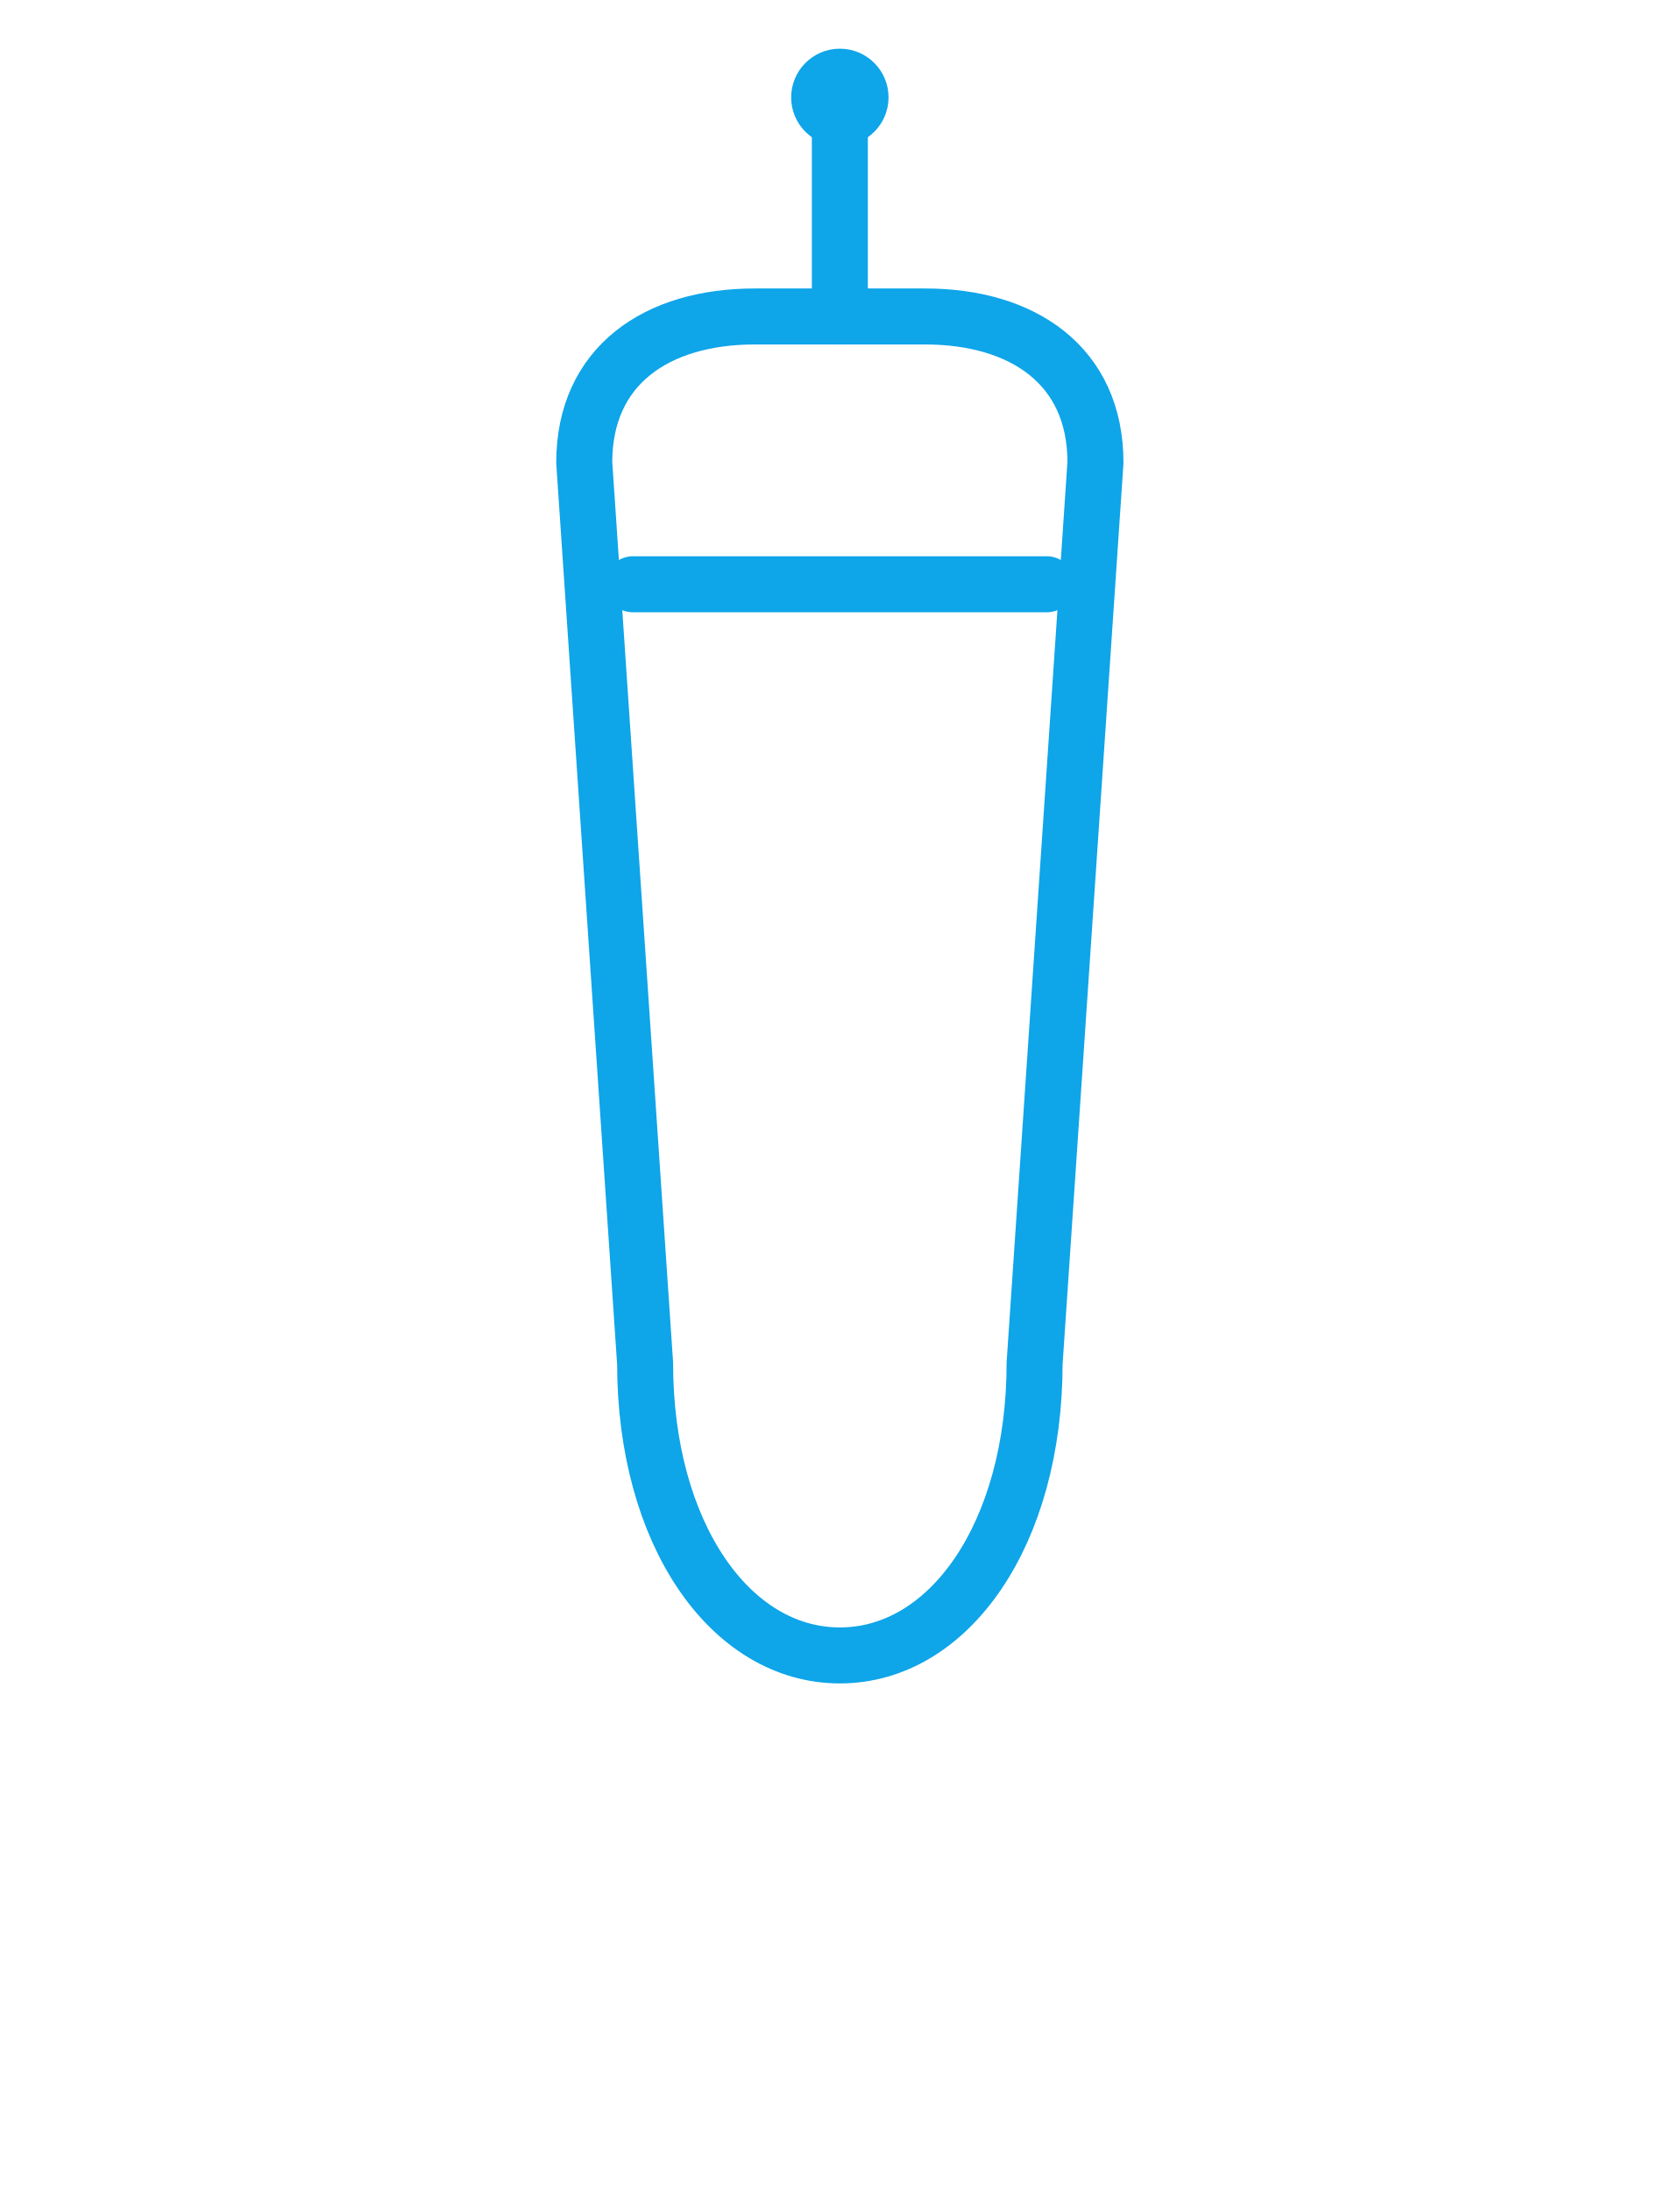
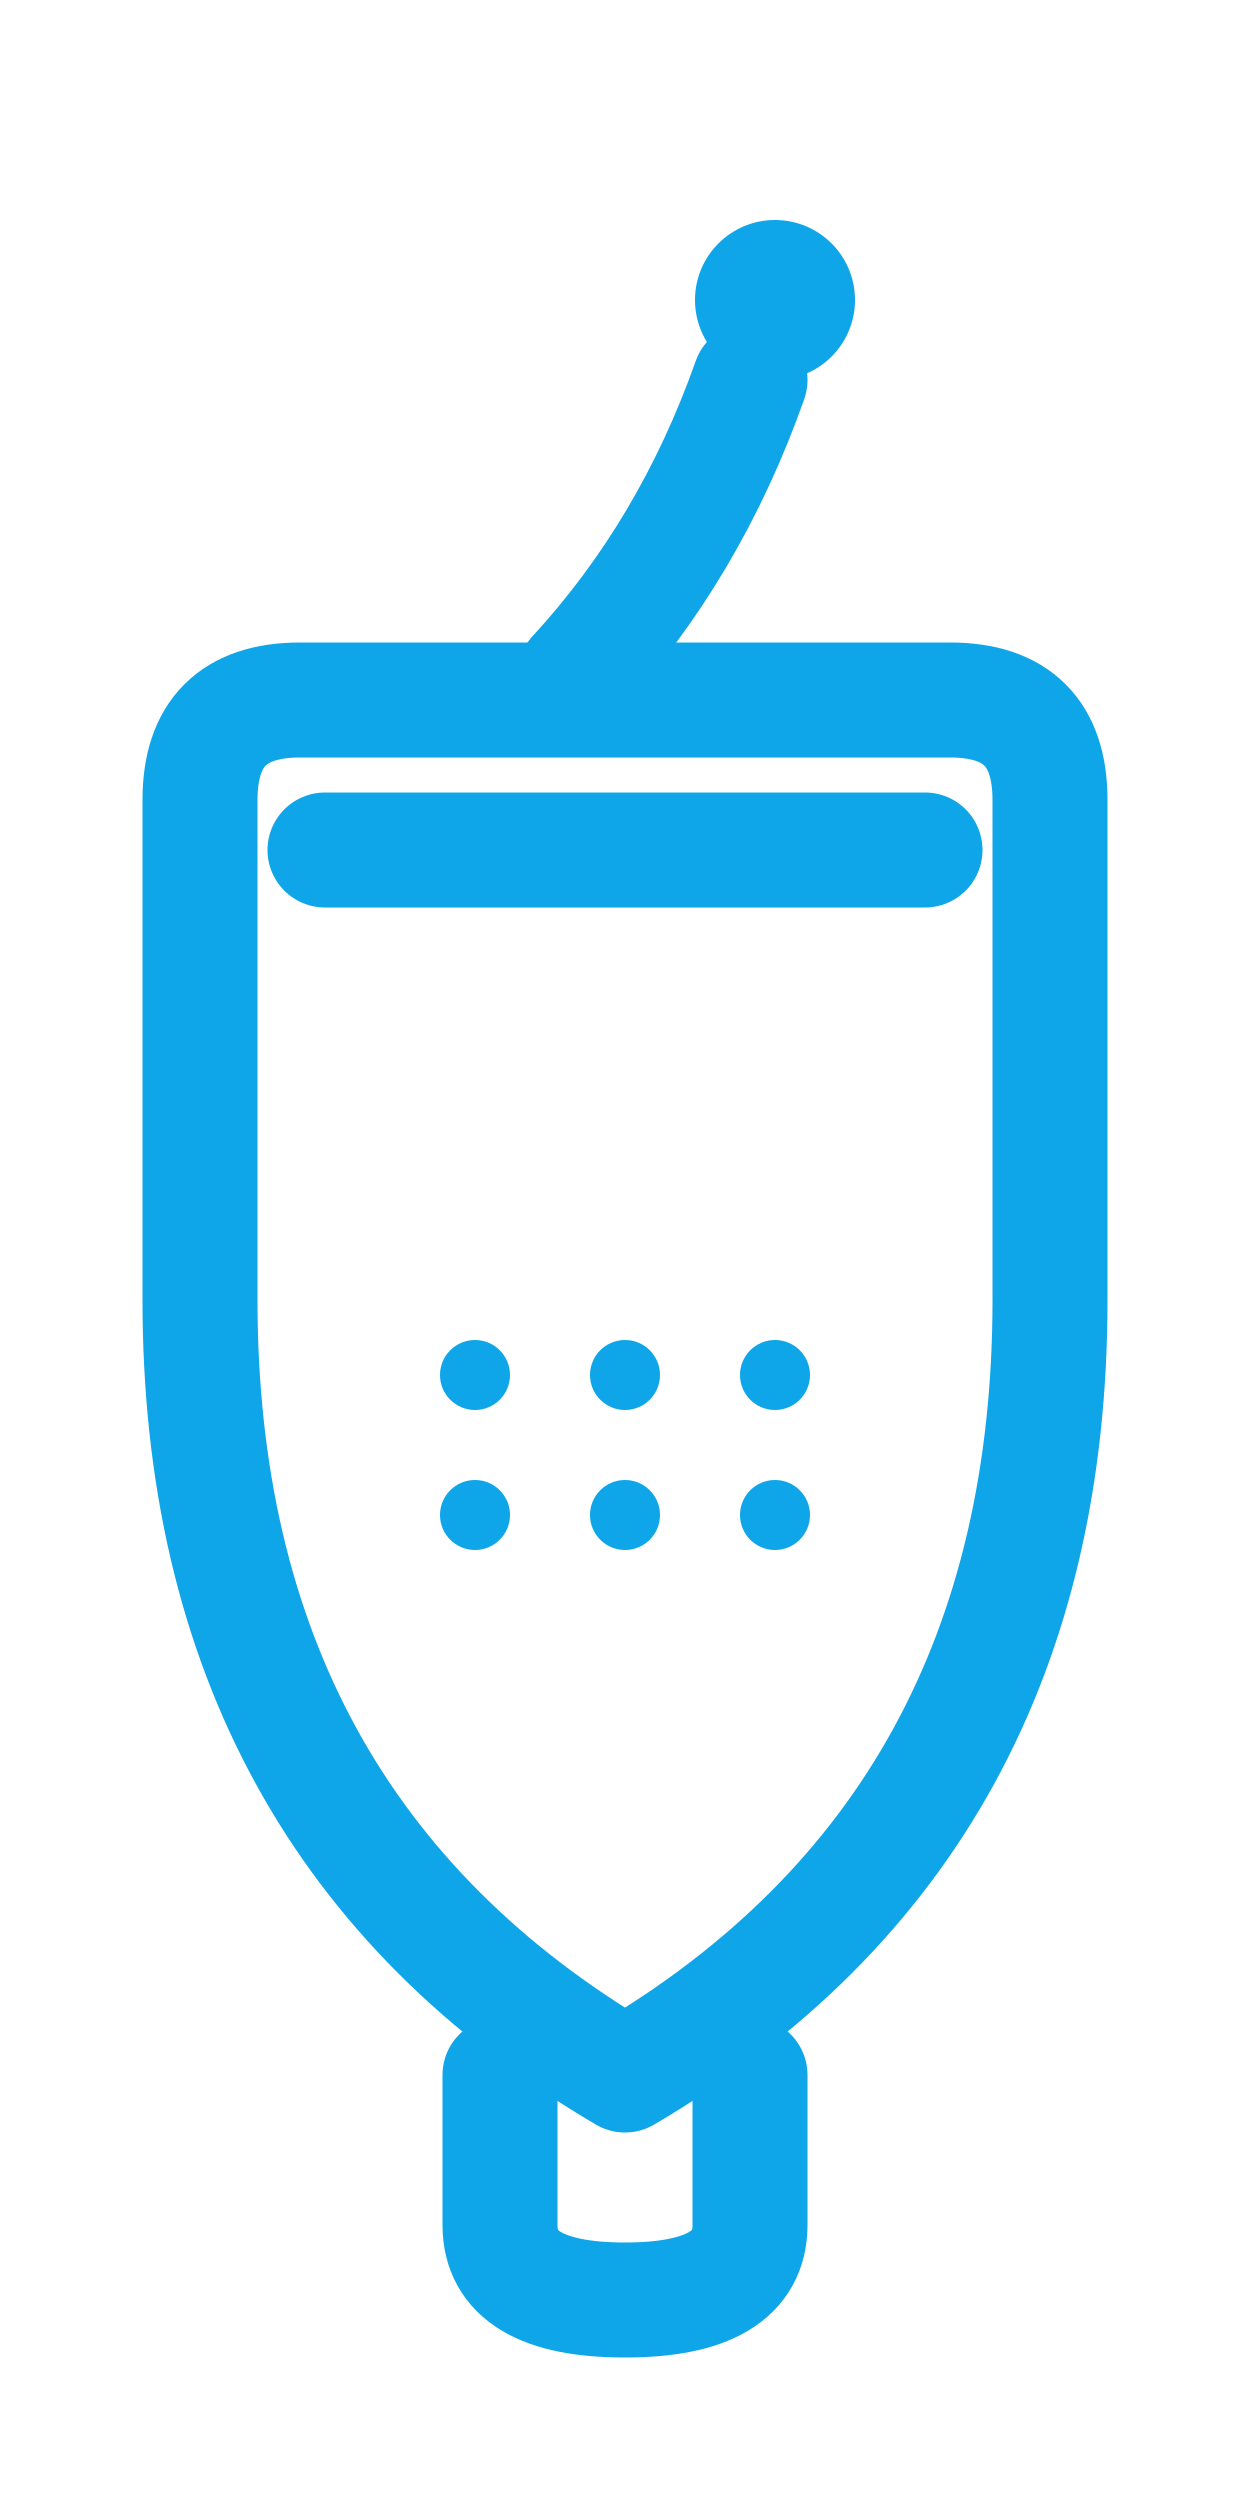
- <svg xmlns="http://www.w3.org/2000/svg" viewBox="0 0 69 90" fill="none" stroke="#0ea5e9" stroke-width="2.3" stroke-linecap="round" stroke-linejoin="round">
-   <path d="M34.5 4 V13" />
-   <circle cx="34.5" cy="4" r="2" fill="#0ea5e9" stroke="none" />
-   <path d="M24 19C24 15 27 13 31 13H38C42 13 45 15 45 19L42.5 56C42.5 63 39 68 34.5 68C30 68 26.5 63 26.5 56Z" />
-   <path d="M26 24H43" />
+ <svg xmlns="http://www.w3.org/2000/svg" viewBox="22 22 25 50" fill="none" stroke="#0ea5e9" stroke-width="2.3" stroke-linecap="round" stroke-linejoin="round">
+   <circle cx="37.5" cy="28" r="1.6" fill="#0ea5e9" stroke="none" />
+   <path d="M37 29.6 Q35.8 33 33.5 35.5" />
+   <path d="M26 38 Q26 36 28 36 L41 36 Q43 36 43 38 L43 48 Q43 58.5 34.5 63.5 Q26 58.5 26 48 Z" />
+   <path d="M28.5 39 L40.5 39" />
+   <path d="M32 63.5 L32 66.5 Q32 68 34.5 68 Q37 68 37 66.5 L37 63.5" />
+   <g fill="#0ea5e9" stroke="none">
+     <circle cx="31.5" cy="49.5" r="0.7" />
+     <circle cx="34.5" cy="49.5" r="0.7" />
+     <circle cx="37.5" cy="49.5" r="0.7" />
+     <circle cx="31.5" cy="52.3" r="0.7" />
+     <circle cx="34.5" cy="52.3" r="0.7" />
+     <circle cx="37.5" cy="52.3" r="0.7" />
+   </g>
</svg>
